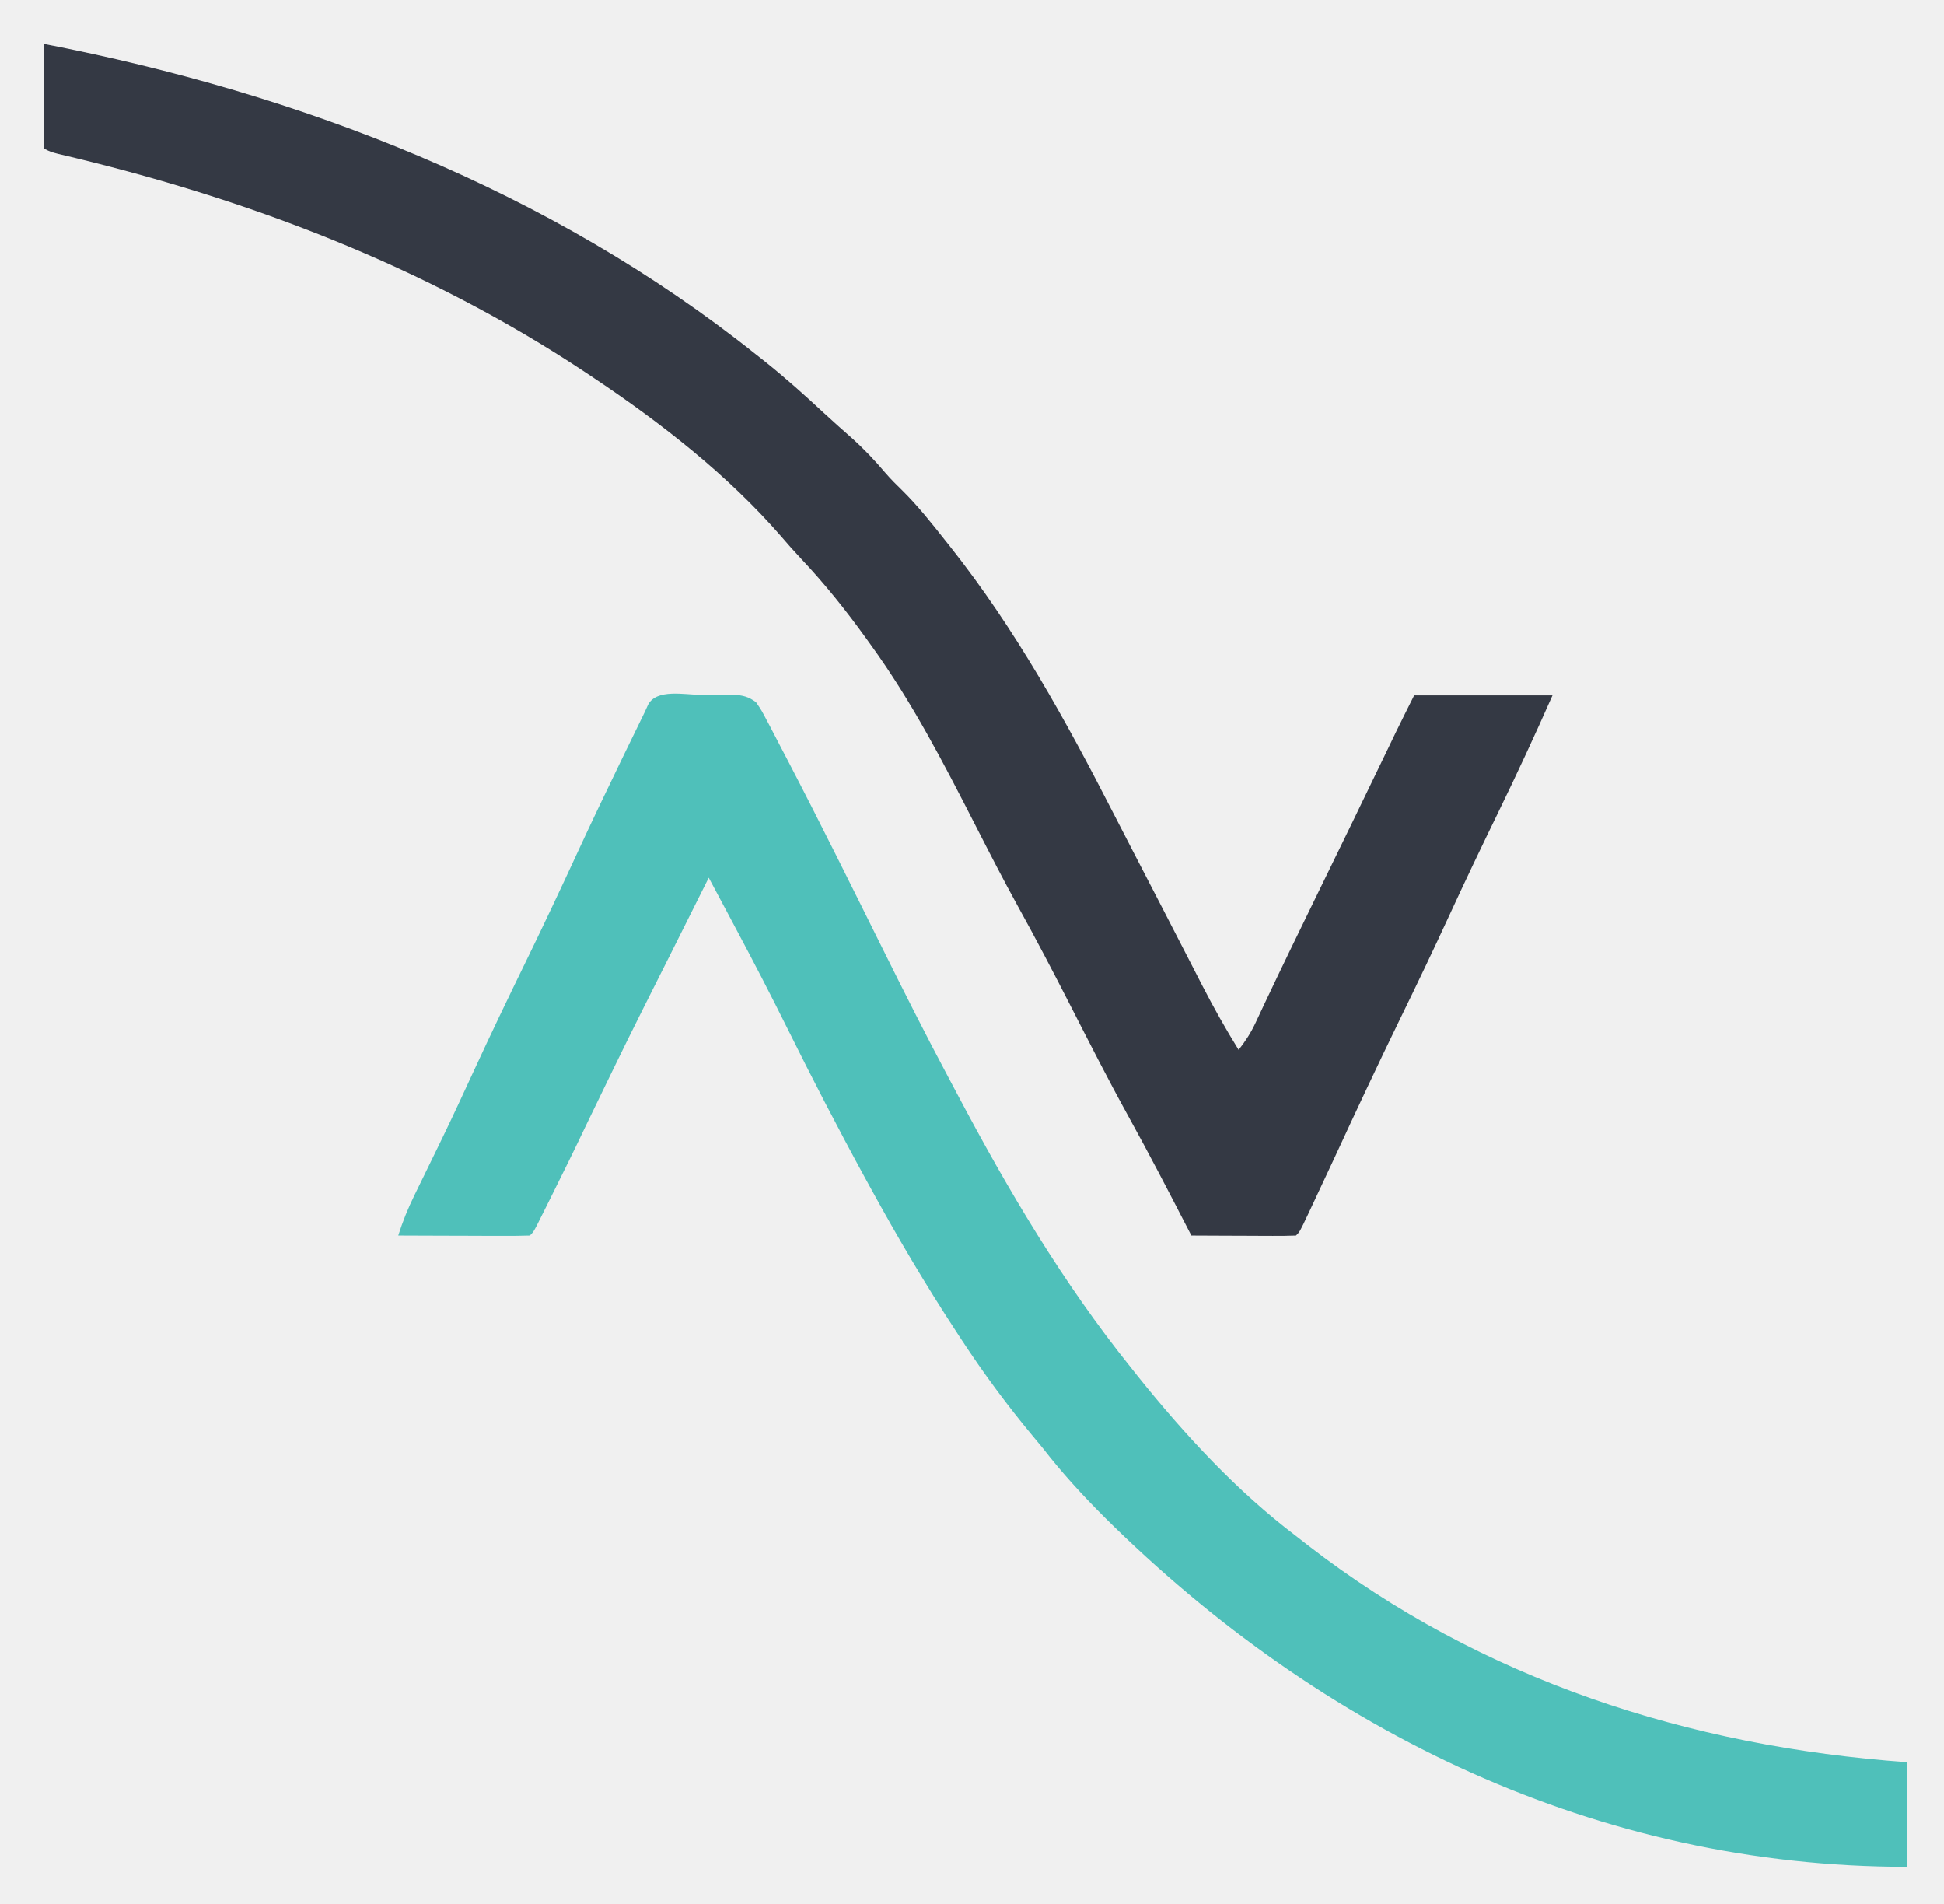
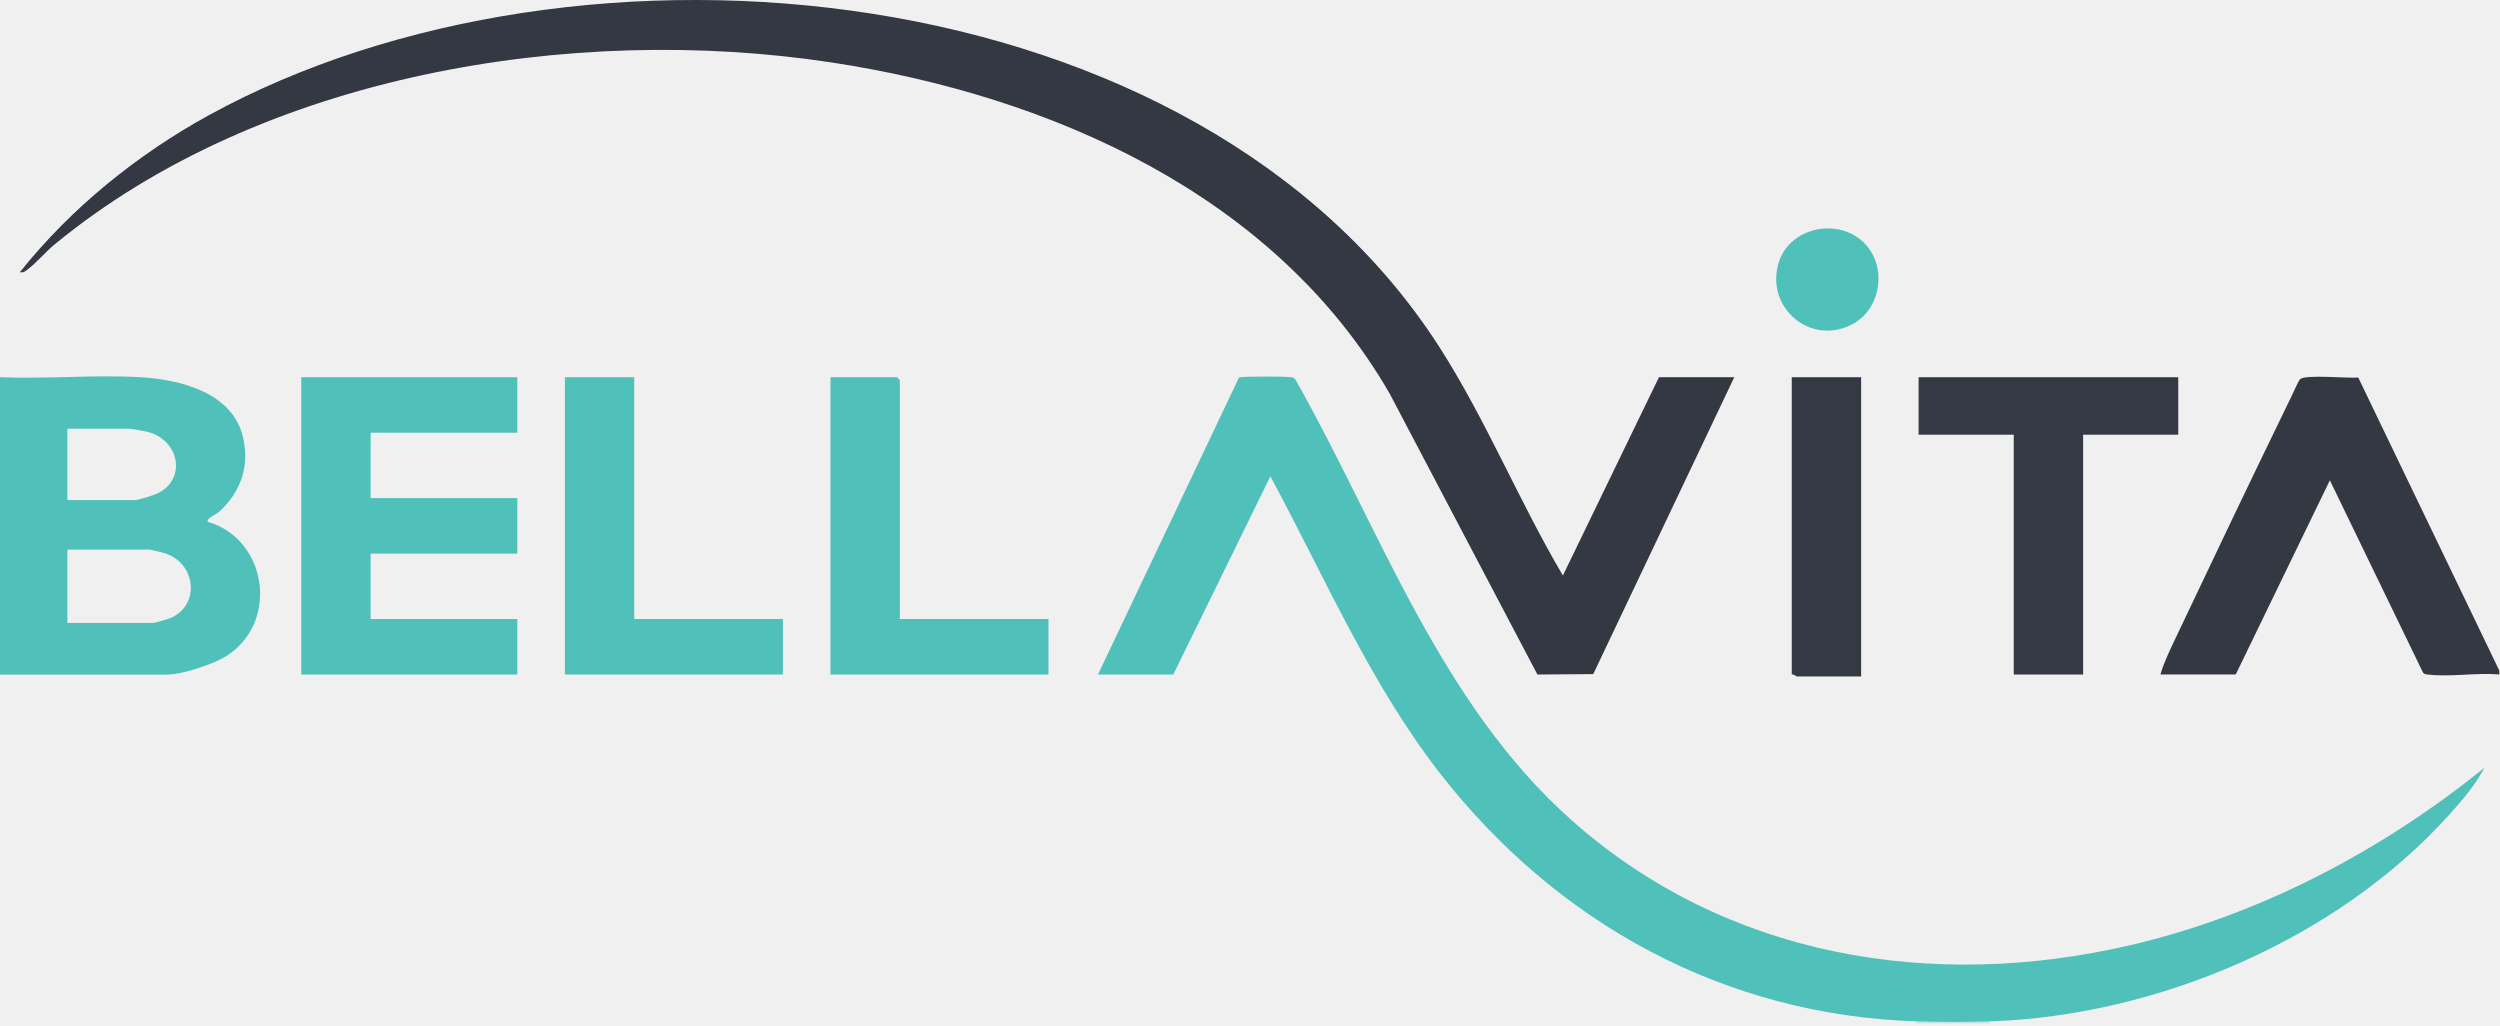
- <svg xmlns="http://www.w3.org/2000/svg" version="1.1" width="576" height="564">
-   <path d="M0 0 C76.201 14.774 149.87 43.236 211 92 C212.011 92.798 213.021 93.596 214.062 94.418 C219.956 99.148 225.547 104.158 231.078 109.301 C233.789 111.805 236.543 114.249 239.312 116.688 C242.96 119.956 246.21 123.371 249.363 127.113 C250.956 128.949 252.625 130.627 254.375 132.312 C258.988 136.875 262.985 141.913 267 147 C267.482 147.606 267.965 148.212 268.462 148.836 C287.984 173.446 302.887 200.554 317.17 228.434 C319.015 232.033 320.871 235.627 322.73 239.219 C323.041 239.819 323.352 240.419 323.672 241.037 C324.614 242.858 325.557 244.679 326.5 246.5 C327.749 248.913 328.998 251.325 330.246 253.738 C330.555 254.334 330.863 254.93 331.181 255.544 C333.088 259.233 334.991 262.924 336.889 266.617 C337.838 268.461 338.788 270.305 339.738 272.148 C340.914 274.43 342.087 276.712 343.258 278.996 C346.607 285.484 350.157 291.792 354 298 C356.013 295.437 357.62 292.972 358.996 290.02 C359.571 288.8 359.571 288.8 360.157 287.556 C360.58 286.651 361.002 285.745 361.438 284.812 C366.802 273.454 372.295 262.16 377.812 250.875 C384.473 237.244 391.11 223.603 397.687 209.931 C398.203 208.859 398.719 207.788 399.25 206.684 C399.688 205.772 400.127 204.859 400.578 203.92 C402.357 200.266 404.183 196.635 406 193 C419.53 193 433.06 193 447 193 C441.796 204.777 436.387 216.426 430.75 228 C425.921 237.914 421.174 247.857 416.562 257.875 C411.831 268.146 406.956 278.336 402 288.5 C395.31 302.221 388.835 316.028 382.44 329.888 C380.23 334.664 377.996 339.429 375.75 344.188 C375.193 345.374 375.193 345.374 374.625 346.583 C372.118 351.882 372.118 351.882 371 353 C368.708 353.088 366.414 353.107 364.121 353.098 C363.091 353.096 363.091 353.096 362.04 353.093 C359.839 353.088 357.638 353.075 355.438 353.062 C353.949 353.057 352.46 353.053 350.971 353.049 C347.314 353.038 343.657 353.021 340 353 C339.669 352.358 339.338 351.716 338.997 351.054 C333.235 339.889 327.455 328.745 321.375 317.75 C315.425 306.969 309.843 296.005 304.243 285.039 C299.157 275.082 293.995 265.189 288.571 255.411 C284.24 247.554 280.156 239.576 276.071 231.589 C266.592 213.055 257.241 194.895 245 178 C244.512 177.322 244.025 176.643 243.522 175.944 C237.591 167.726 231.409 159.975 224.453 152.602 C222.382 150.405 220.396 148.172 218.438 145.875 C202.635 127.691 182.961 112.355 163 99 C162.185 98.454 161.369 97.908 160.529 97.345 C112.919 65.707 59.704 45.564 4.29 32.597 C2 32 2 32 0 31 C0 20.77 0 10.54 0 0 Z " fill="#343944" transform="translate(13,13)" />
-   <path d="M0 0 C1.15 -0.012 2.3 -0.024 3.484 -0.037 C4.59 -0.039 5.696 -0.041 6.836 -0.043 C7.85 -0.047 8.863 -0.051 9.908 -0.055 C12.797 0.203 14.28 0.494 16.625 2.188 C18.255 4.583 18.255 4.583 19.898 7.711 C20.211 8.299 20.523 8.888 20.845 9.494 C21.909 11.511 22.955 13.536 24 15.562 C24.765 17.024 25.53 18.486 26.295 19.948 C35.773 38.138 44.866 56.532 53.99 74.902 C60.387 87.777 66.837 100.614 73.614 113.295 C74.538 115.024 75.454 116.756 76.371 118.489 C91.292 146.696 107.598 174.266 127.625 199.188 C128.358 200.113 129.092 201.039 129.848 201.992 C143.568 219.076 159.116 235.946 176.625 249.188 C177.81 250.113 178.995 251.038 180.18 251.965 C231.67 291.83 293.135 311.581 357.625 316.188 C357.625 326.418 357.625 336.647 357.625 347.188 C266.168 347.188 184.057 307.319 119.938 243.688 C113.381 237.125 107.309 230.519 101.625 223.188 C100.618 221.966 99.608 220.747 98.594 219.531 C91.026 210.435 84.107 201.084 77.625 191.188 C76.819 189.962 76.819 189.962 75.997 188.711 C66.931 174.867 58.568 160.702 50.625 146.188 C50.036 145.113 49.447 144.038 48.84 142.93 C40.89 128.367 33.288 113.662 25.914 98.8 C20.973 88.844 15.866 78.989 10.625 69.188 C9.829 67.693 9.034 66.198 8.238 64.703 C6.372 61.195 4.499 57.691 2.625 54.188 C1.938 55.562 1.938 55.562 1.238 56.965 C-2.198 63.839 -5.637 70.712 -9.084 77.58 C-21.568 102.399 -21.568 102.399 -33.665 127.407 C-37.026 134.501 -40.494 141.539 -44 148.562 C-44.522 149.611 -45.044 150.66 -45.582 151.741 C-46.063 152.7 -46.544 153.66 -47.039 154.648 C-47.467 155.502 -47.894 156.356 -48.334 157.236 C-49.375 159.188 -49.375 159.188 -50.375 160.188 C-53.259 160.276 -56.12 160.303 -59.004 160.285 C-60.3 160.283 -60.3 160.283 -61.623 160.281 C-64.394 160.275 -67.166 160.263 -69.938 160.25 C-71.812 160.245 -73.686 160.24 -75.561 160.236 C-80.165 160.225 -84.77 160.208 -89.375 160.188 C-88.067 156.019 -86.498 152.163 -84.574 148.242 C-84.016 147.098 -83.458 145.953 -82.883 144.774 C-82.587 144.171 -82.291 143.567 -81.986 142.945 C-80.389 139.689 -78.805 136.427 -77.223 133.164 C-76.736 132.161 -76.736 132.161 -76.239 131.137 C-73.079 124.607 -70.032 118.027 -67 111.438 C-61.92 100.414 -56.665 89.486 -51.346 78.577 C-46.193 68.005 -41.183 57.379 -36.262 46.697 C-32.004 37.478 -27.618 28.325 -23.188 19.188 C-22.859 18.51 -22.53 17.832 -22.192 17.134 C-20.258 13.149 -18.322 9.166 -16.375 5.188 C-16.024 4.421 -15.673 3.654 -15.311 2.863 C-12.698 -1.815 -4.61 0.003 0 0 Z " fill="#4FC0BA" transform="translate(207.375,205.8125)" />
+ <svg xmlns="http://www.w3.org/2000/svg" width="946" height="388" viewBox="0 0 946 388" fill="none">
+   <g clip-path="url(#clip0_3019_10328)">
+     <path d="M945.75 255.23C937.35 254.46 927.24 256.23 919.08 255.28C918.25 255.18 917.44 255.28 916.86 254.49L881.62 181.75L846 255.23H817.5C818.87 250.48 821.41 245.33 823.6 240.71C837.96 210.43 852.42 180.09 867.1 149.96C867.7 148.73 869.81 143.96 870.36 143.47C872.44 141.61 888.51 143.24 892.36 142.86L945.73 253.73L945.75 255.23Z" fill="#333843" />
+     <path d="M753 386.48V387.23H725.25V386.48C734.2 386.76 744.04 386.78 753 386.48Z" fill="#C3E6E3" />
+     <path d="M627.751 142.73H656.251L602.881 255.08L581.751 255.24L525.871 148.98C482.471 73.64 397.591 36.23 314.501 23.61C216.281 8.69 98.681 28.33 20.641 92.5C17.351 95.21 13.551 99.67 10.531 101.89C9.531 102.64 8.961 103.29 7.531 102.98C26.791 78.8 51.901 58.49 79.021 43.6C219.131 -33.29 453.451 -11.2 544.841 131.6C562.281 158.84 574.911 189.87 591.401 217.77L627.751 142.73Z" fill="#343843" />
+     <path d="M752.999 386.48C743.999 386.78 734.199 386.76 725.249 386.48C652.699 384.2 589.439 349.55 545.249 293.08C518.649 259.08 501.149 218.08 480.709 180.24L443.969 255.24H415.469L468.829 142.87C469.669 142.34 486.829 142.41 488.589 142.74C488.972 142.754 489.343 142.875 489.661 143.089C489.979 143.303 490.231 143.601 490.389 143.95C522.389 200.67 544.959 266.2 594.699 310.38C653.089 362.24 731.099 375.16 806.229 357.63C855.169 346.21 901.229 321.97 940.099 290.51C936.679 297.05 931.559 303.01 926.599 308.51C884.119 355.53 816.189 384.42 752.999 386.48Z" fill="#4FC0BA" />
+     <path d="M0 142.73C17.38 143.49 35.6 141.73 52.9 142.73C67.95 143.58 87.8 148.35 91.9 165.23C94.59 176.31 91.13 186.23 82.84 193.74C81.91 194.59 77.61 196.32 78.74 197.5C101.69 204.29 105.74 236.66 84.67 248.83C79.91 251.58 68.72 255.26 63.36 255.26H0V142.73ZM25.5 189.23H51.37C54.116 188.637 56.809 187.817 59.42 186.78C70.6 181.59 68.12 166.78 56.11 163.49C53.8 162.951 51.463 162.53 49.11 162.23H25.5V189.23ZM25.5 235.73H58.12C60.286 235.249 62.417 234.624 64.5 233.86C75.79 229.07 74.28 213.36 62.66 209.44C60.687 208.848 58.684 208.361 56.66 207.98H25.5V235.73Z" fill="#4FC0BA" />
+     <path d="M195.75 142.74V163.74H140.25V188.49H195.75V209.49H140.25V234.24H195.75V255.24H114V142.74H195.75Z" fill="#4FC0BA" />
+     <path d="M824.25 142.74V164.49H788.25V255.24H762V164.49H726V142.74H824.25Z" fill="#343944" />
+     <path d="M240 142.74V234.24H296.25V255.24H213.75V142.74H240Z" fill="#4FC0BA" />
+     <path d="M340.5 234.24H396.75V255.24H314.25V142.74H339.38L340.5 143.86V234.24Z" fill="#4FC1BA" />
+     <path d="M704.25 142.73V255.98H679.87C679.62 255.98 678.73 254.98 678 255.23V142.73H704.25Z" fill="#343944" />
+     <path d="M705.477 92C714.177 100.84 711.937 116.79 701.017 122.64C685.127 131.15 667.727 116.31 673.107 99.22C677.307 85.88 695.767 82.15 705.477 92Z" fill="#4FC0BA" />
+   </g>
+   <defs>
+     <clipPath id="clip0_3019_10328">
+       <rect width="945.75" height="387.24" fill="white" />
+     </clipPath>
+   </defs>
</svg>
